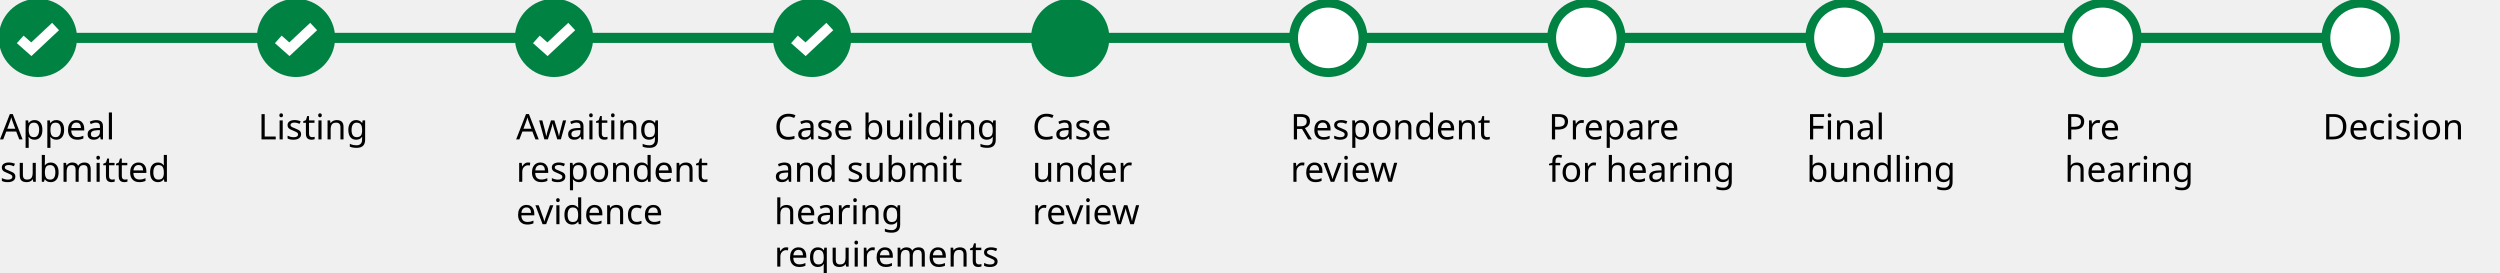
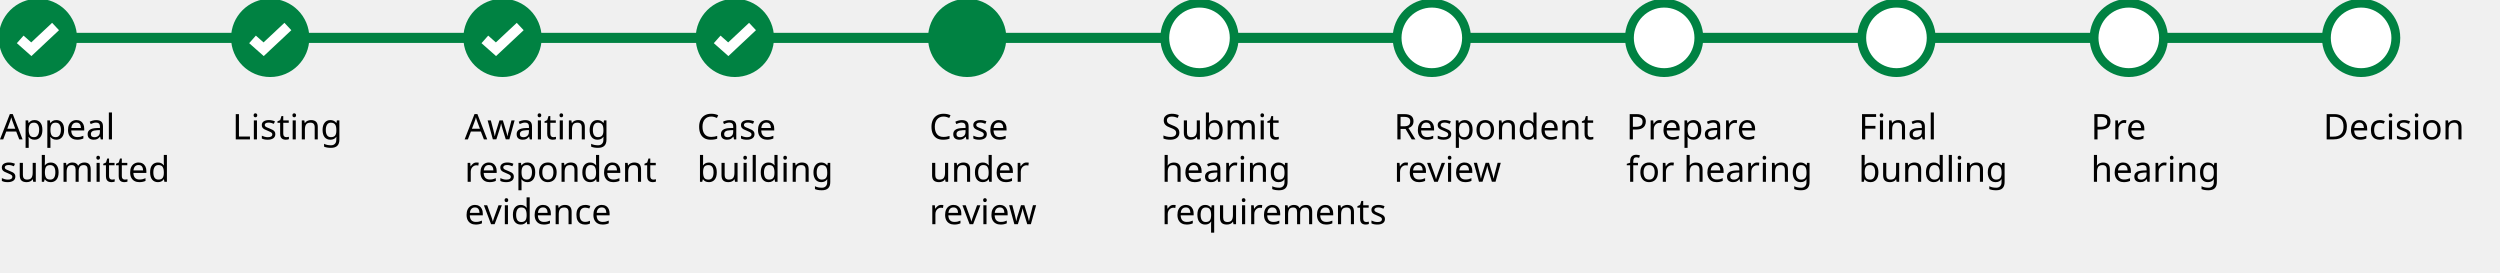
<svg xmlns="http://www.w3.org/2000/svg" version="1.1" id="Layer_1" x="0px" y="0px" width="990px" height="108px" viewBox="0 0 990 108" style="enable-background:new 0 0 990 108;" xml:space="preserve">
  <style type="text/css">
	.st2{fill:none;stroke:#008242;stroke-width:4;stroke-miterlimit:10;}
	.st3{fill:#008242;stroke:#008242;stroke-width:1;stroke-miterlimit:10;}
	.st4{fill:#FFFFFF;}
	.st5{fill:none;stroke:#FFFFFF;stroke-width:4;stroke-miterlimit:10;}
	.st6{fill:none;}
	.st7{font-family:'ArialMT';}
	.st8{font-size:14px;}
	.st9{font-family:'Arial-BoldMT';}
</style>
  <line class="st2" x1="17.5" y1="15" x2="926.3" y2="15" />
  <circle class="st3" cx="15" cy="15" r="15" />
  <polyline class="st5" points="8,15.6 12.4,19.5 22,10.5 " />
-   <circle class="st3" cx="117.2" cy="15" r="15" />
-   <polyline class="st5" points="110.2,15.6 114.6,19.5 124.2,10.5 " />
-   <circle class="st3" cx="219.4" cy="15" r="15" />
-   <polyline class="st5" points="212.4,15.6 216.8,19.5 226.4,10.5 " />
-   <circle class="st3" cx="321.6" cy="15" r="15" />
-   <polyline class="st5" points="314.6,15.6 319,19.5 328.6,10.5 " />
-   <circle class="st3" cx="423.8" cy="15" r="15" />
+   <circle class="st3" cx="107" cy="15" r="15" />
+   <polyline class="st5" points="100,15.6 104.4,19.5 114,10.5 " />
+   <circle class="st3" cx="199" cy="15" r="15" />
+   <polyline class="st5" points="192,15.6 196.4,19.5 206,10.5 " />
+   <circle class="st3" cx="291" cy="15" r="15" />
+   <polyline class="st5" points="284,15.6 288.4,19.5 298,10.5 " />
+   <circle class="st3" cx="383" cy="15" r="15" />
  <g>
-     <circle class="st4" cx="526" cy="15" r="13.8" />
-     <path class="st3" d="M526,2.5c6.9,0,12.5,5.6,12.5,12.5s-5.6,12.5-12.5,12.5s-12.5-5.6-12.5-12.5S519.1,2.5,526,2.5 M526,0   c-8.3,0-15,6.7-15,15c0,8.3,6.7,15,15,15c8.3,0,15-6.7,15-15C541,6.7,534.3,0,526,0L526,0z" />
+     <circle class="st4" cx="475" cy="15" r="13.8" />
+     <path class="st3" d="M475,2.5c6.9,0,12.5,5.6,12.5,12.5s-5.6,12.5-12.5,12.5s-12.5-5.6-12.5-12.5S468.1,2.5,475,2.5 M475,0   c-8.3,0-15,6.7-15,15c0,8.3,6.7,15,15,15c8.3,0,15-6.7,15-15C490,6.7,483.3,0,475,0L475,0z" />
  </g>
  <g>
-     <circle class="st4" cx="628.2" cy="15" r="13.8" />
-     <path class="st3" d="M628.2,2.5c6.9,0,12.5,5.6,12.5,12.5s-5.6,12.5-12.5,12.5s-12.5-5.6-12.5-12.5S621.3,2.5,628.2,2.5 M628.2,0   c-8.3,0-15,6.7-15,15c0,8.3,6.7,15,15,15c8.3,0,15-6.7,15-15C643.2,6.7,636.5,0,628.2,0L628.2,0z" />
+     <circle class="st4" cx="567" cy="15" r="13.8" />
+     <path class="st3" d="M567,2.5c6.9,0,12.5,5.6,12.5,12.5s-5.6,12.5-12.5,12.5s-12.5-5.6-12.5-12.5S560.1,2.5,567,2.5 M567,0   c-8.3,0-15,6.7-15,15c0,8.3,6.7,15,15,15c8.3,0,15-6.7,15-15C582,6.7,575.3,0,567,0L567,0z" />
  </g>
  <g>
-     <circle class="st4" cx="730.4" cy="15" r="13.8" />
-     <path class="st3" d="M730.4,2.5c6.9,0,12.5,5.6,12.5,12.5s-5.6,12.5-12.5,12.5s-12.5-5.6-12.5-12.5S723.5,2.5,730.4,2.5 M730.4,0   c-8.3,0-15,6.7-15,15c0,8.3,6.7,15,15,15c8.3,0,15-6.7,15-15C745.4,6.7,738.7,0,730.4,0L730.4,0z" />
+     <circle class="st4" cx="659" cy="15" r="13.8" />
+     <path class="st3" d="M659,2.5c6.9,0,12.5,5.6,12.5,12.5s-5.6,12.5-12.5,12.5s-12.5-5.6-12.5-12.5S652.1,2.5,659,2.5 M659,0   c-8.3,0-15,6.7-15,15c0,8.3,6.7,15,15,15c8.3,0,15-6.7,15-15C674,6.7,667.3,0,659,0L659,0z" />
  </g>
  <g>
-     <circle class="st4" cx="832.6" cy="15" r="13.8" />
-     <path class="st3" d="M832.6,2.5c6.9,0,12.5,5.6,12.5,12.5s-5.6,12.5-12.5,12.5s-12.5-5.6-12.5-12.5S825.7,2.5,832.6,2.5 M832.6,0   c-8.3,0-15,6.7-15,15c0,8.3,6.7,15,15,15c8.3,0,15-6.7,15-15C847.6,6.7,840.9,0,832.6,0L832.6,0z" />
+     <circle class="st4" cx="751" cy="15" r="13.8" />
+     <path class="st3" d="M751,2.5c6.9,0,12.5,5.6,12.5,12.5s-5.6,12.5-12.5,12.5s-12.5-5.6-12.5-12.5S744.1,2.5,751,2.5 M751,0   c-8.3,0-15,6.7-15,15c0,8.3,6.7,15,15,15c8.3,0,15-6.7,15-15C766,6.7,759.3,0,751,0L751,0z" />
  </g>
  <g>
-     <circle class="st4" cx="934.8" cy="15" r="13.8" />
-     <path class="st3" d="M934.8,2.5c6.9,0,12.5,5.6,12.5,12.5s-5.6,12.5-12.5,12.5s-12.5-5.6-12.5-12.5S927.9,2.5,934.8,2.5 M934.8,0   c-8.3,0-15,6.7-15,15c0,8.3,6.7,15,15,15c8.3,0,15-6.7,15-15C949.8,6.7,943.1,0,934.8,0L934.8,0z" />
+     <circle class="st4" cx="843" cy="15" r="13.8" />
+     <path class="st3" d="M843,2.5c6.9,0,12.5,5.6,12.5,12.5s-5.6,12.5-12.5,12.5s-12.5-5.6-12.5-12.5S836.1,2.5,843,2.5 M843,0   c-8.3,0-15,6.7-15,15c0,8.3,6.7,15,15,15c8.3,0,15-6.7,15-15C858,6.7,851.3,0,843,0L843,0z" />
+   </g>
+   <g>
+     <circle class="st4" cx="935" cy="15" r="13.8" />
+     <path class="st3" d="M935,2.5c6.9,0,12.5,5.6,12.5,12.5s-5.6,12.5-12.5,12.5s-12.5-5.6-12.5-12.5S928.1,2.5,935,2.5 M935,0   c-8.3,0-15,6.7-15,15c0,8.3,6.7,15,15,15c8.3,0,15-6.7,15-15C950,6.7,943.3,0,935,0L935,0z" />
  </g>
  <rect y="45.2" class="st6" width="69" height="51" />
  <text transform="matrix(1 0 0 1 0 55.1888)">
    <tspan x="0" y="0" class="st7 st8">Appeal</tspan>
    <tspan x="0" y="16.8" class="st7 st8">submitted</tspan>
  </text>
-   <rect x="102.2" y="45.2" class="st6" width="69" height="51" />
-   <text transform="matrix(1 0 0 1 102.2 55.1888)" class="st7 st8">Listing</text>
-   <rect x="204.4" y="45.2" class="st6" width="78.4" height="51" />
-   <text transform="matrix(1 0 0 1 204.4 55.1888)">
+   <rect x="92" y="45.2" class="st6" width="69" height="51" />
+   <text transform="matrix(1 0 0 1 92 55.1888)" class="st7 st8">Listing</text>
+   <rect x="184" y="45.2" class="st6" width="69" height="51" />
+   <text transform="matrix(1 0 0 1 184 55.1888)">
    <tspan x="0" y="0" class="st7 st8">Awaiting</tspan>
    <tspan x="0" y="16.8" class="st7 st8">respondent</tspan>
    <tspan x="0" y="33.6" class="st7 st8">evidence</tspan>
  </text>
-   <rect x="306.6" y="45.2" class="st6" width="69" height="51" />
-   <text transform="matrix(1 0 0 1 306.6 55.1888)">
-     <tspan x="0" y="0" class="st7 st8">Case building</tspan>
-     <tspan x="0" y="16.8" class="st7 st8">and submit</tspan>
-     <tspan x="0" y="33.6" class="st7 st8">hearing</tspan>
-     <tspan x="0" y="50.4" class="st7 st8">requirements</tspan>
+   <rect x="276" y="45.2" class="st6" width="69" height="51" />
+   <text transform="matrix(1 0 0 1 276 55.1888)">
+     <tspan x="0" y="0" class="st7 st8">Case</tspan>
+     <tspan x="0" y="16.8" class="st7 st8">building</tspan>
  </text>
-   <rect x="408.8" y="45.2" class="st6" width="69" height="51" />
-   <text transform="matrix(1 0 0 1 408.8 55.1888)">
+   <rect x="368" y="45.2" class="st6" width="69" height="51" />
+   <text transform="matrix(1 0 0 1 368 55.1888)">
    <tspan x="0" y="0" class="st9 st8">Case</tspan>
    <tspan x="0" y="16.8" class="st9 st8">under</tspan>
    <tspan x="0" y="33.6" class="st9 st8">review</tspan>
  </text>
-   <rect x="511" y="45.2" class="st6" width="76.1" height="51" />
-   <text transform="matrix(1 0 0 1 511 55.1888)">
+   <rect x="460" y="45.2" class="st6" width="69" height="51" />
+   <text transform="matrix(1 0 0 1 460 55.1888)">
+     <tspan x="0" y="0" class="st7 st8">Submit</tspan>
+     <tspan x="0" y="16.8" class="st7 st8">hearing</tspan>
+     <tspan x="0" y="33.6" class="st7 st8">requirements</tspan>
+   </text>
+   <rect x="552" y="45.2" class="st6" width="69" height="51" />
+   <text transform="matrix(1 0 0 1 552 55.1888)">
    <tspan x="0" y="0" class="st7 st8">Respondent</tspan>
    <tspan x="0" y="16.8" class="st7 st8">review</tspan>
  </text>
-   <rect x="613.2" y="45.2" class="st6" width="89" height="51" />
-   <text transform="matrix(1 0 0 1 613.2 55.1888)">
+   <rect x="644" y="45.2" class="st6" width="69" height="51" />
+   <text transform="matrix(1 0 0 1 644 55.1888)">
    <tspan x="0" y="0" class="st7 st8">Prepare</tspan>
    <tspan x="0" y="16.8" class="st7 st8">for hearing</tspan>
  </text>
-   <rect x="715.4" y="45.2" class="st6" width="69" height="51" />
-   <text transform="matrix(1 0 0 1 715.4 55.1888)">
+   <rect x="736" y="45.2" class="st6" width="69" height="51" />
+   <text transform="matrix(1 0 0 1 736 55.1888)">
    <tspan x="0" y="0" class="st7 st8">Final</tspan>
    <tspan x="0" y="16.8" class="st7 st8">bundling</tspan>
  </text>
-   <rect x="817.6" y="45.2" class="st6" width="69" height="51" />
-   <text transform="matrix(1 0 0 1 817.6 55.1888)">
+   <rect x="828" y="45.2" class="st6" width="69" height="51" />
+   <text transform="matrix(1 0 0 1 828 55.1888)">
    <tspan x="0" y="0" class="st7 st8">Pre</tspan>
    <tspan x="0" y="16.8" class="st7 st8">hearing</tspan>
  </text>
-   <rect x="919.8" y="45.2" class="st6" width="69" height="51" />
-   <text transform="matrix(1 0 0 1 919.8 55.1888)" class="st7 st8">Decision</text>
+   <rect x="920" y="45.2" class="st6" width="69" height="51" />
+   <text transform="matrix(1 0 0 1 920 55.1888)" class="st7 st8">Decision</text>
</svg>
